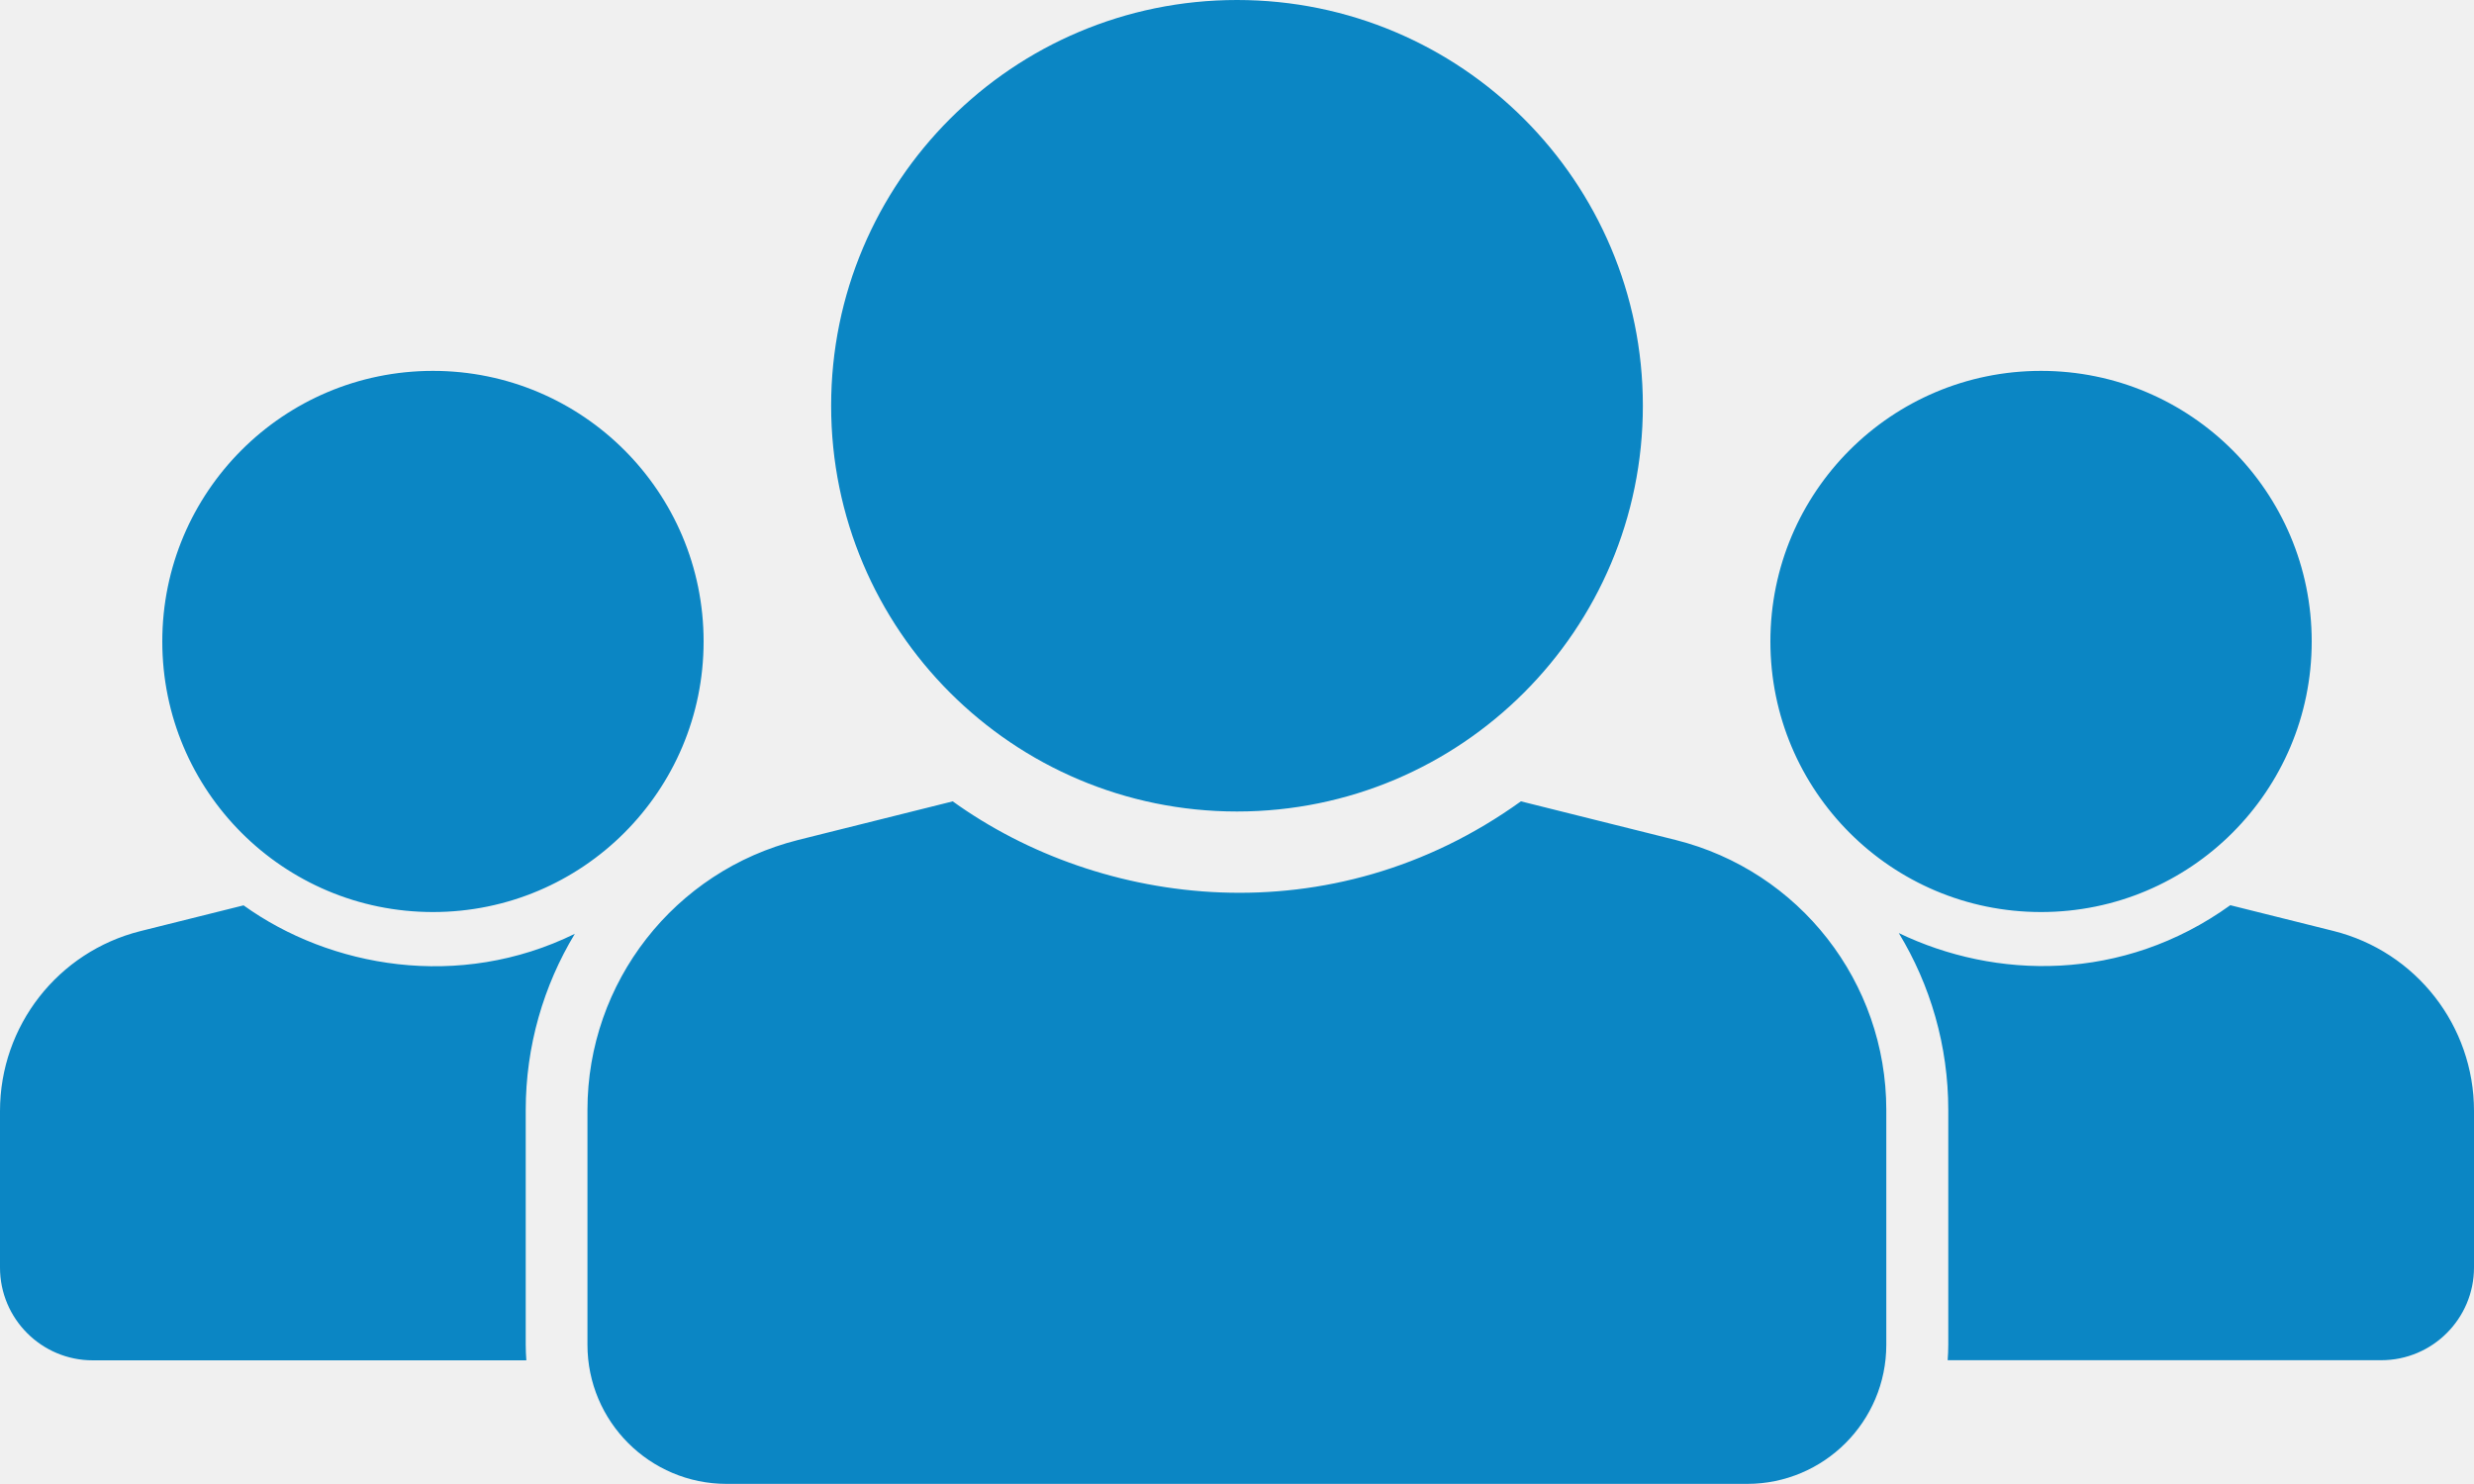
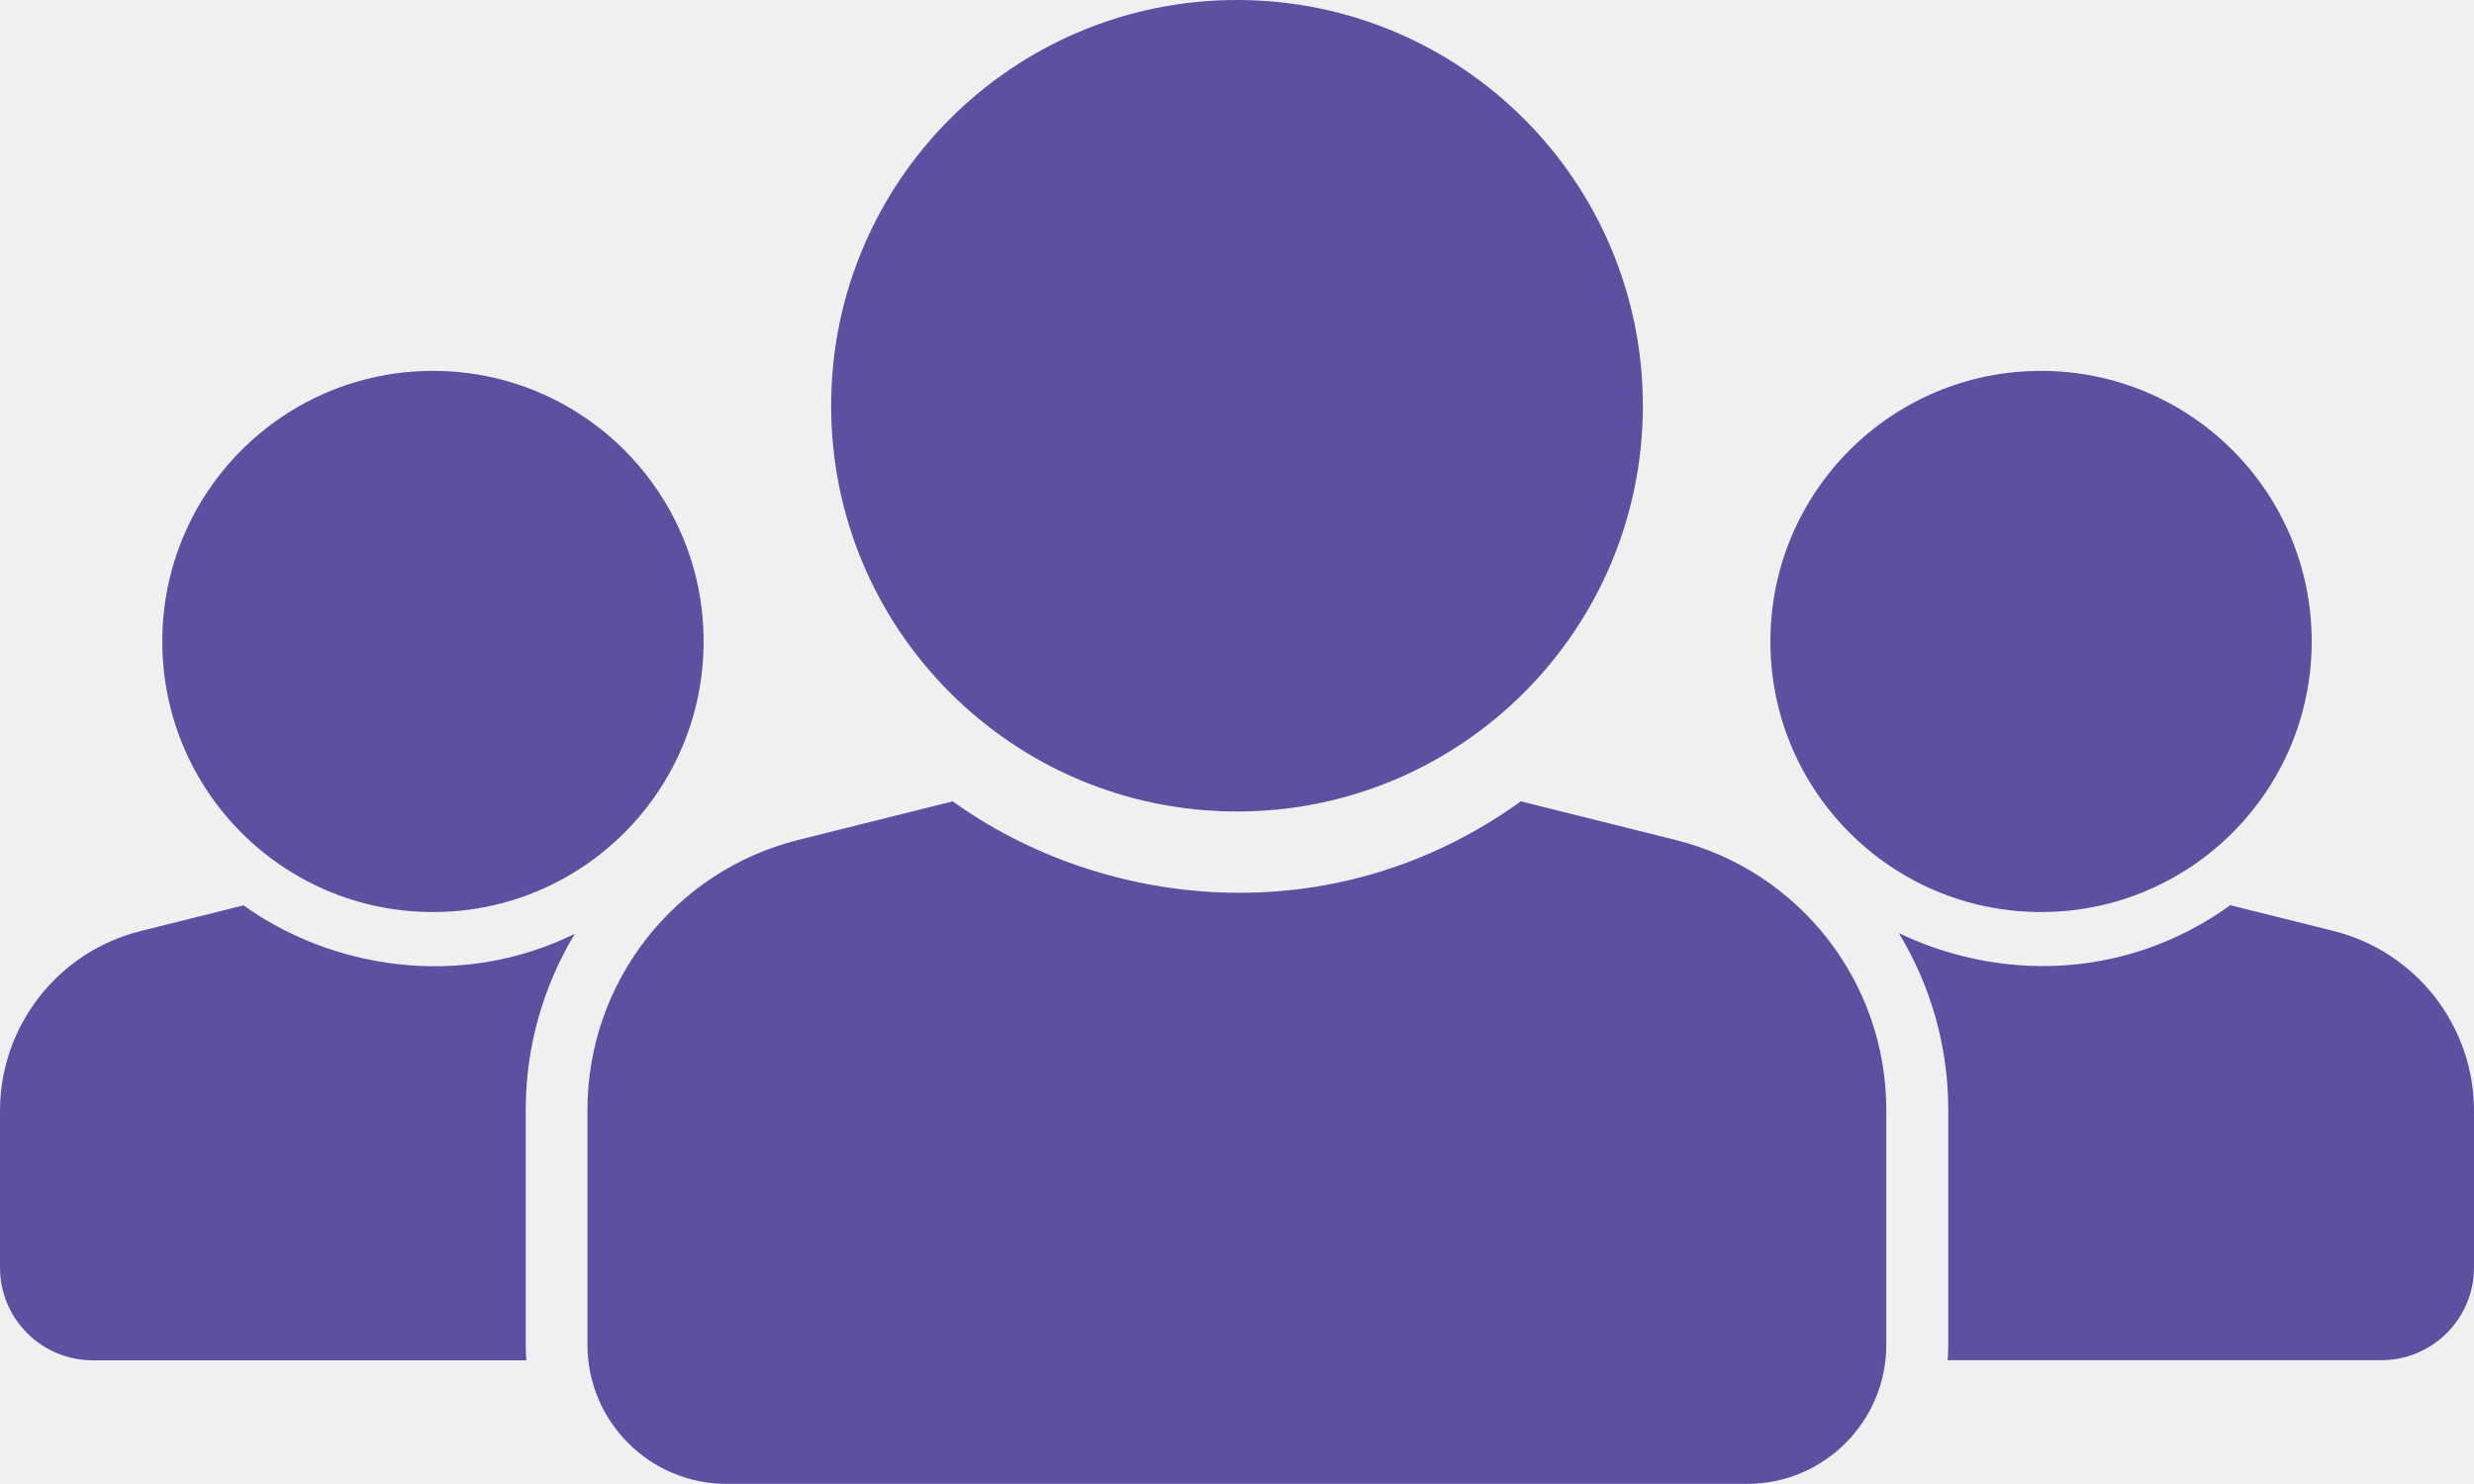
<svg xmlns="http://www.w3.org/2000/svg" fill="none" height="12" viewBox="0 0 20 12" width="20">
  <mask height="12" maskUnits="userSpaceOnUse" width="20" x="0" y="0">
    <path clip-rule="evenodd" d="m13.281 3.281c0-1.812-1.469-3.281-3.281-3.281-1.812 0-3.281 1.469-3.281 3.281s1.469 3.281 3.281 3.281c1.812 0 3.281-1.469 3.281-3.281zm-.985 3.199 1.249.312c1.002.25 1.704 1.15 1.704 2.183v1.899c0 .621-.504 1.125-1.125 1.125h-8.25c-.621 0-1.125-.504-1.125-1.125v-1.899c0-1.032.703-1.932 1.704-2.183l1.249-.312c1.194.859 3.056 1.105 4.593 0zm4.204.895c1.208 0 2.188-.979 2.188-2.188s-.979-2.188-2.188-2.188-2.188.979-2.188 2.188.979 2.188 2.188 2.188zm-10.812-2.188c0 1.208-.979 2.188-2.188 2.188s-2.188-.979-2.188-2.188.979-2.188 2.188-2.188 2.188.979 2.188 2.188zm-1.438 5.688v-1.899c0-.517.144-1.006.397-1.425-.937.46-1.979.272-2.678-.23l-.833.208c-.668.167-1.136.767-1.136 1.455v1.266c0 .414.336.75.75.75h3.505c-.003-.042-.005-.083-.005-.125zm13.781-3.555.833.208c.668.167 1.136.767 1.136 1.455v1.266c0 .414-.336.75-.75.75h-3.505c.003-.041.005-.083.005-.125v-1.899c0-.519-.145-1.01-.4-1.43.778.375 1.808.402 2.681-.226z" fill="#fff" fill-rule="evenodd" />
  </mask>
-   <path clip-rule="evenodd" d="m13.281 3.281c0-1.812-1.469-3.281-3.281-3.281-1.812 0-3.281 1.469-3.281 3.281s1.469 3.281 3.281 3.281c1.812 0 3.281-1.469 3.281-3.281zm-.985 3.199 1.249.312c1.002.25 1.704 1.15 1.704 2.183v1.899c0 .621-.504 1.125-1.125 1.125h-8.25c-.621 0-1.125-.504-1.125-1.125v-1.899c0-1.032.703-1.932 1.704-2.183l1.249-.312c1.194.859 3.056 1.105 4.593 0zm4.204.895c1.208 0 2.188-.979 2.188-2.188s-.979-2.188-2.188-2.188-2.188.979-2.188 2.188.979 2.188 2.188 2.188zm-10.812-2.188c0 1.208-.979 2.188-2.188 2.188s-2.188-.979-2.188-2.188.979-2.188 2.188-2.188 2.188.979 2.188 2.188zm-1.438 5.688v-1.899c0-.517.144-1.006.397-1.425-.937.46-1.979.272-2.678-.23l-.833.208c-.668.167-1.136.767-1.136 1.455v1.266c0 .414.336.75.75.75h3.505c-.003-.042-.005-.083-.005-.125zm13.781-3.555.833.208c.668.167 1.136.767 1.136 1.455v1.266c0 .414-.336.75-.75.75h-3.505c.003-.041.005-.083.005-.125v-1.899c0-.519-.145-1.01-.4-1.43.778.375 1.808.402 2.681-.226z" fill="#0b86c4" fill-rule="evenodd" />
+   <path clip-rule="evenodd" d="m13.281 3.281c0-1.812-1.469-3.281-3.281-3.281-1.812 0-3.281 1.469-3.281 3.281s1.469 3.281 3.281 3.281c1.812 0 3.281-1.469 3.281-3.281zm-.985 3.199 1.249.312c1.002.25 1.704 1.15 1.704 2.183v1.899c0 .621-.504 1.125-1.125 1.125h-8.25c-.621 0-1.125-.504-1.125-1.125v-1.899c0-1.032.703-1.932 1.704-2.183l1.249-.312c1.194.859 3.056 1.105 4.593 0zm4.204.895c1.208 0 2.188-.979 2.188-2.188s-.979-2.188-2.188-2.188-2.188.979-2.188 2.188.979 2.188 2.188 2.188zm-10.812-2.188c0 1.208-.979 2.188-2.188 2.188s-2.188-.979-2.188-2.188.979-2.188 2.188-2.188 2.188.979 2.188 2.188zm-1.438 5.688v-1.899c0-.517.144-1.006.397-1.425-.937.46-1.979.272-2.678-.23l-.833.208c-.668.167-1.136.767-1.136 1.455v1.266c0 .414.336.75.75.75h3.505c-.003-.042-.005-.083-.005-.125zm13.781-3.555.833.208c.668.167 1.136.767 1.136 1.455v1.266c0 .414-.336.75-.75.75h-3.505c.003-.041.005-.083.005-.125v-1.899c0-.519-.145-1.01-.4-1.43.778.375 1.808.402 2.681-.226z" fill="#5c51a0" fill-rule="evenodd" />
</svg>
